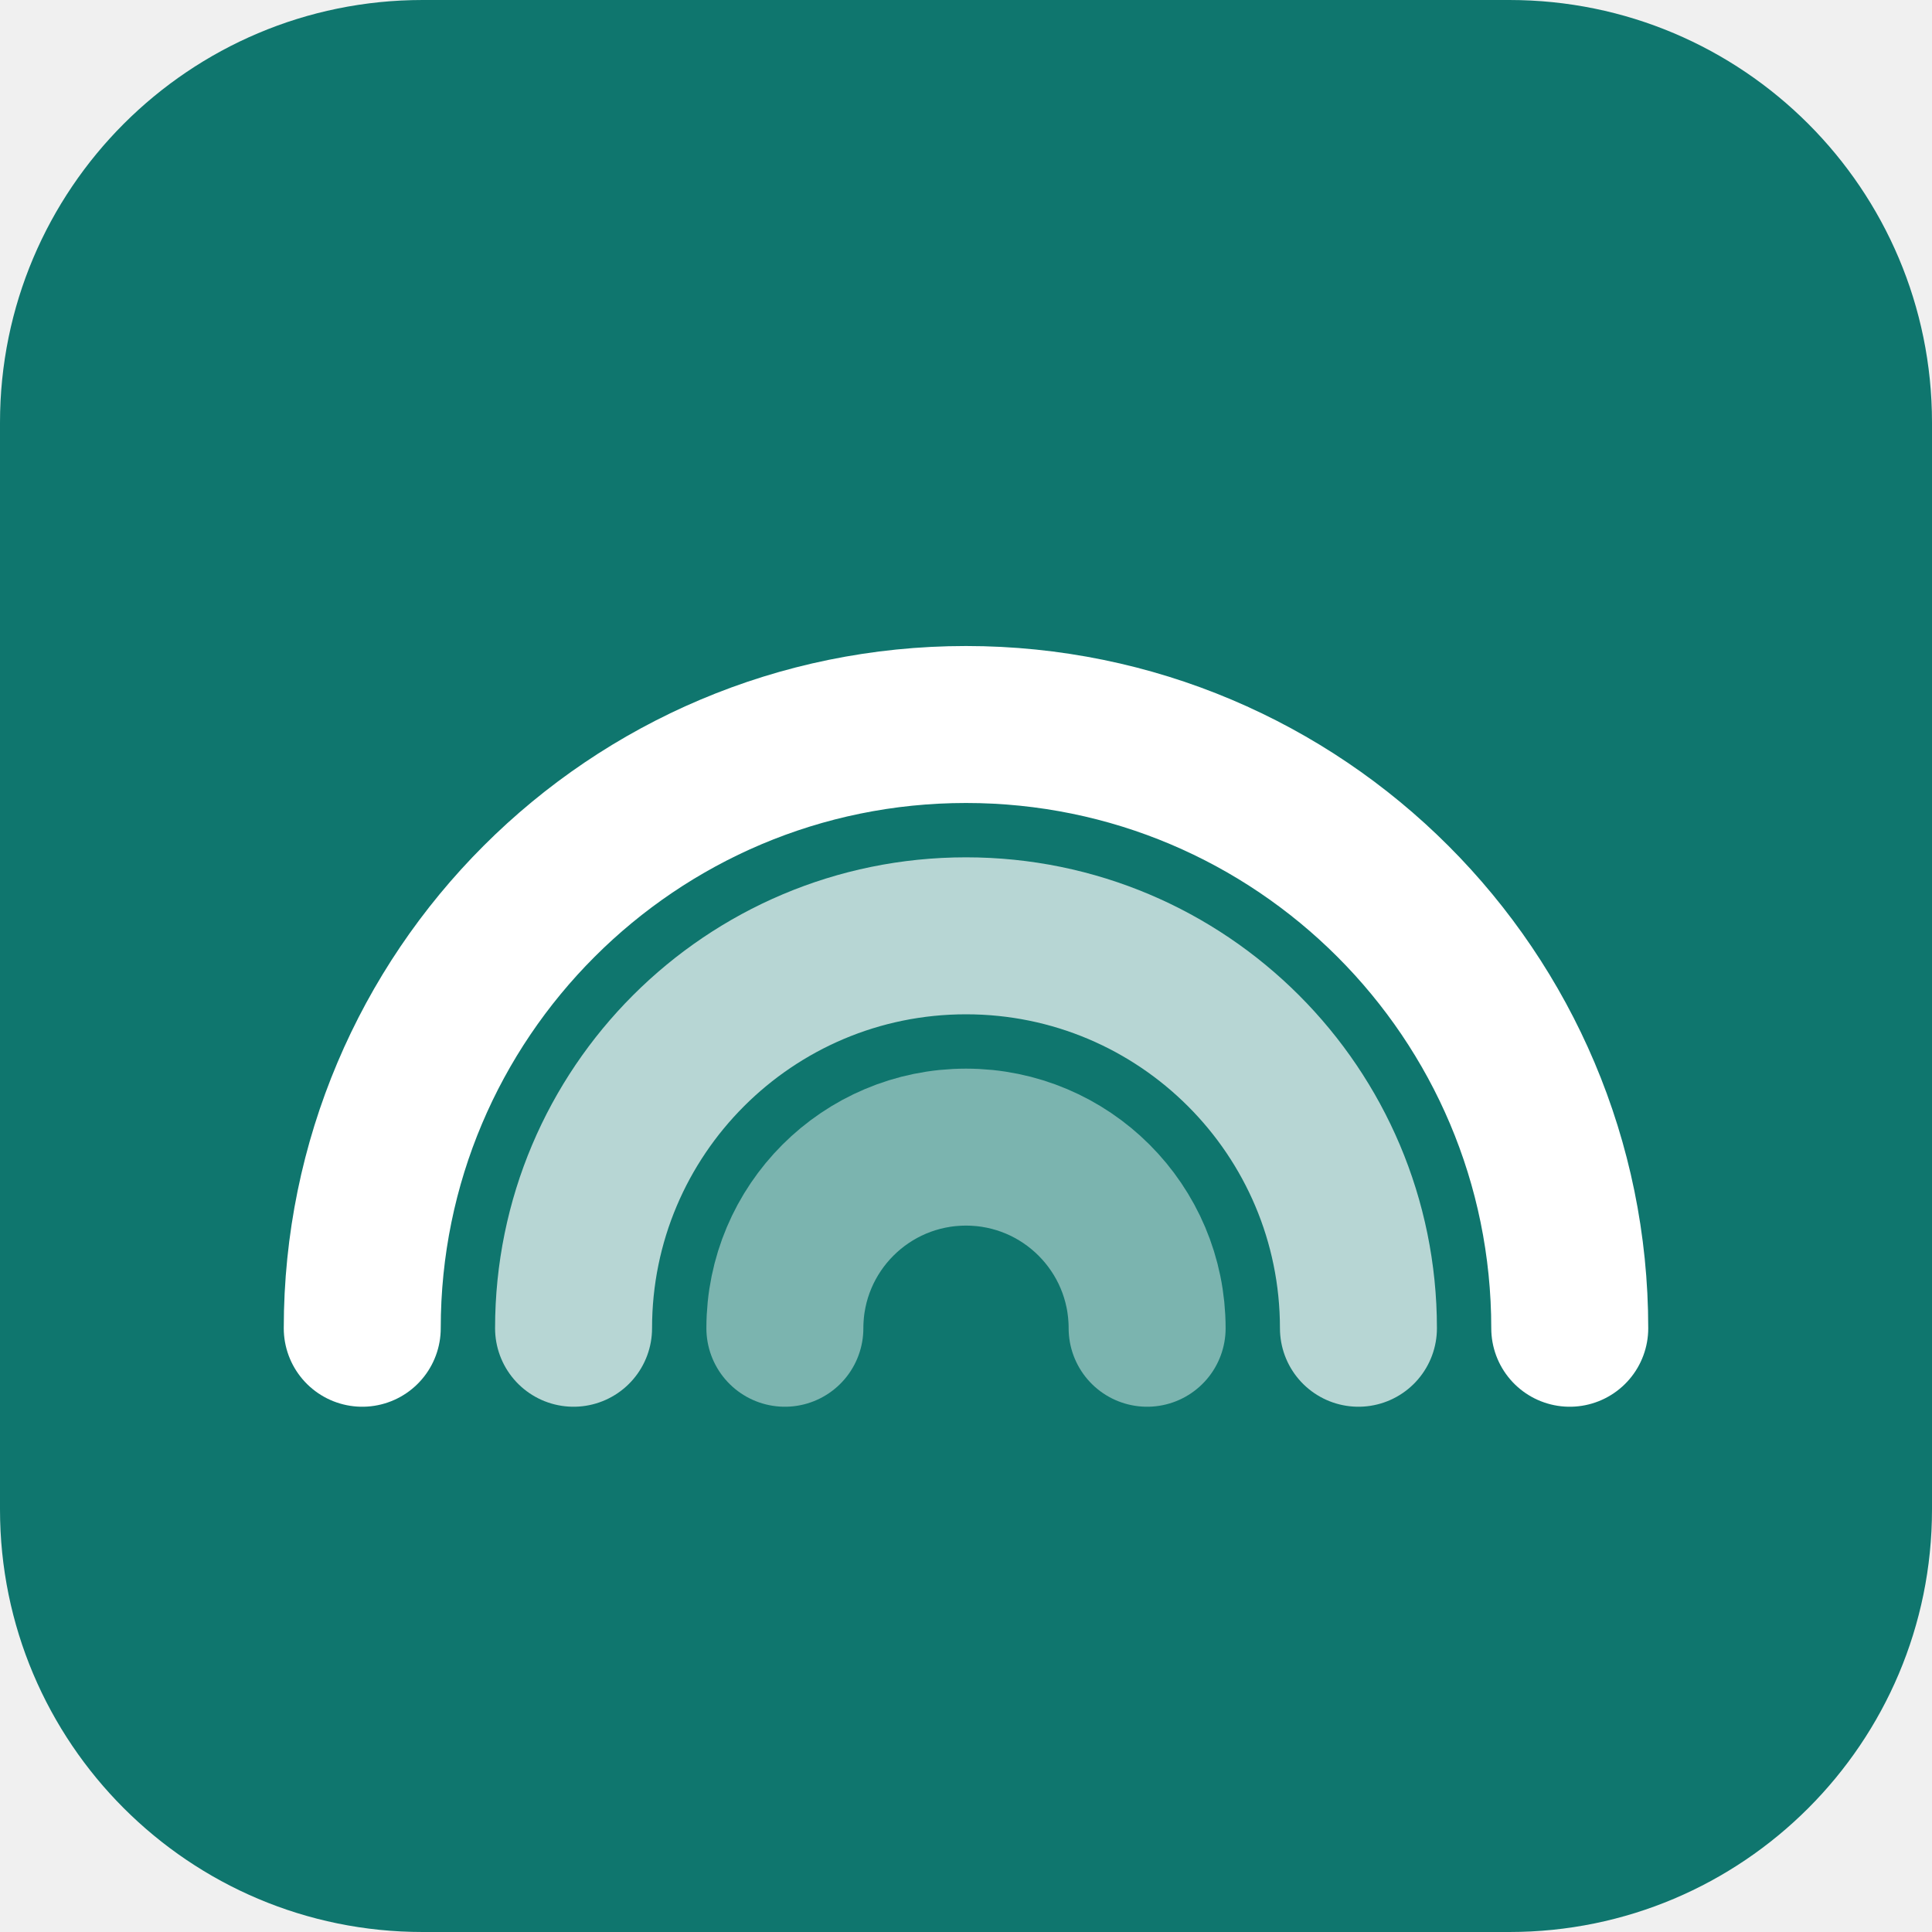
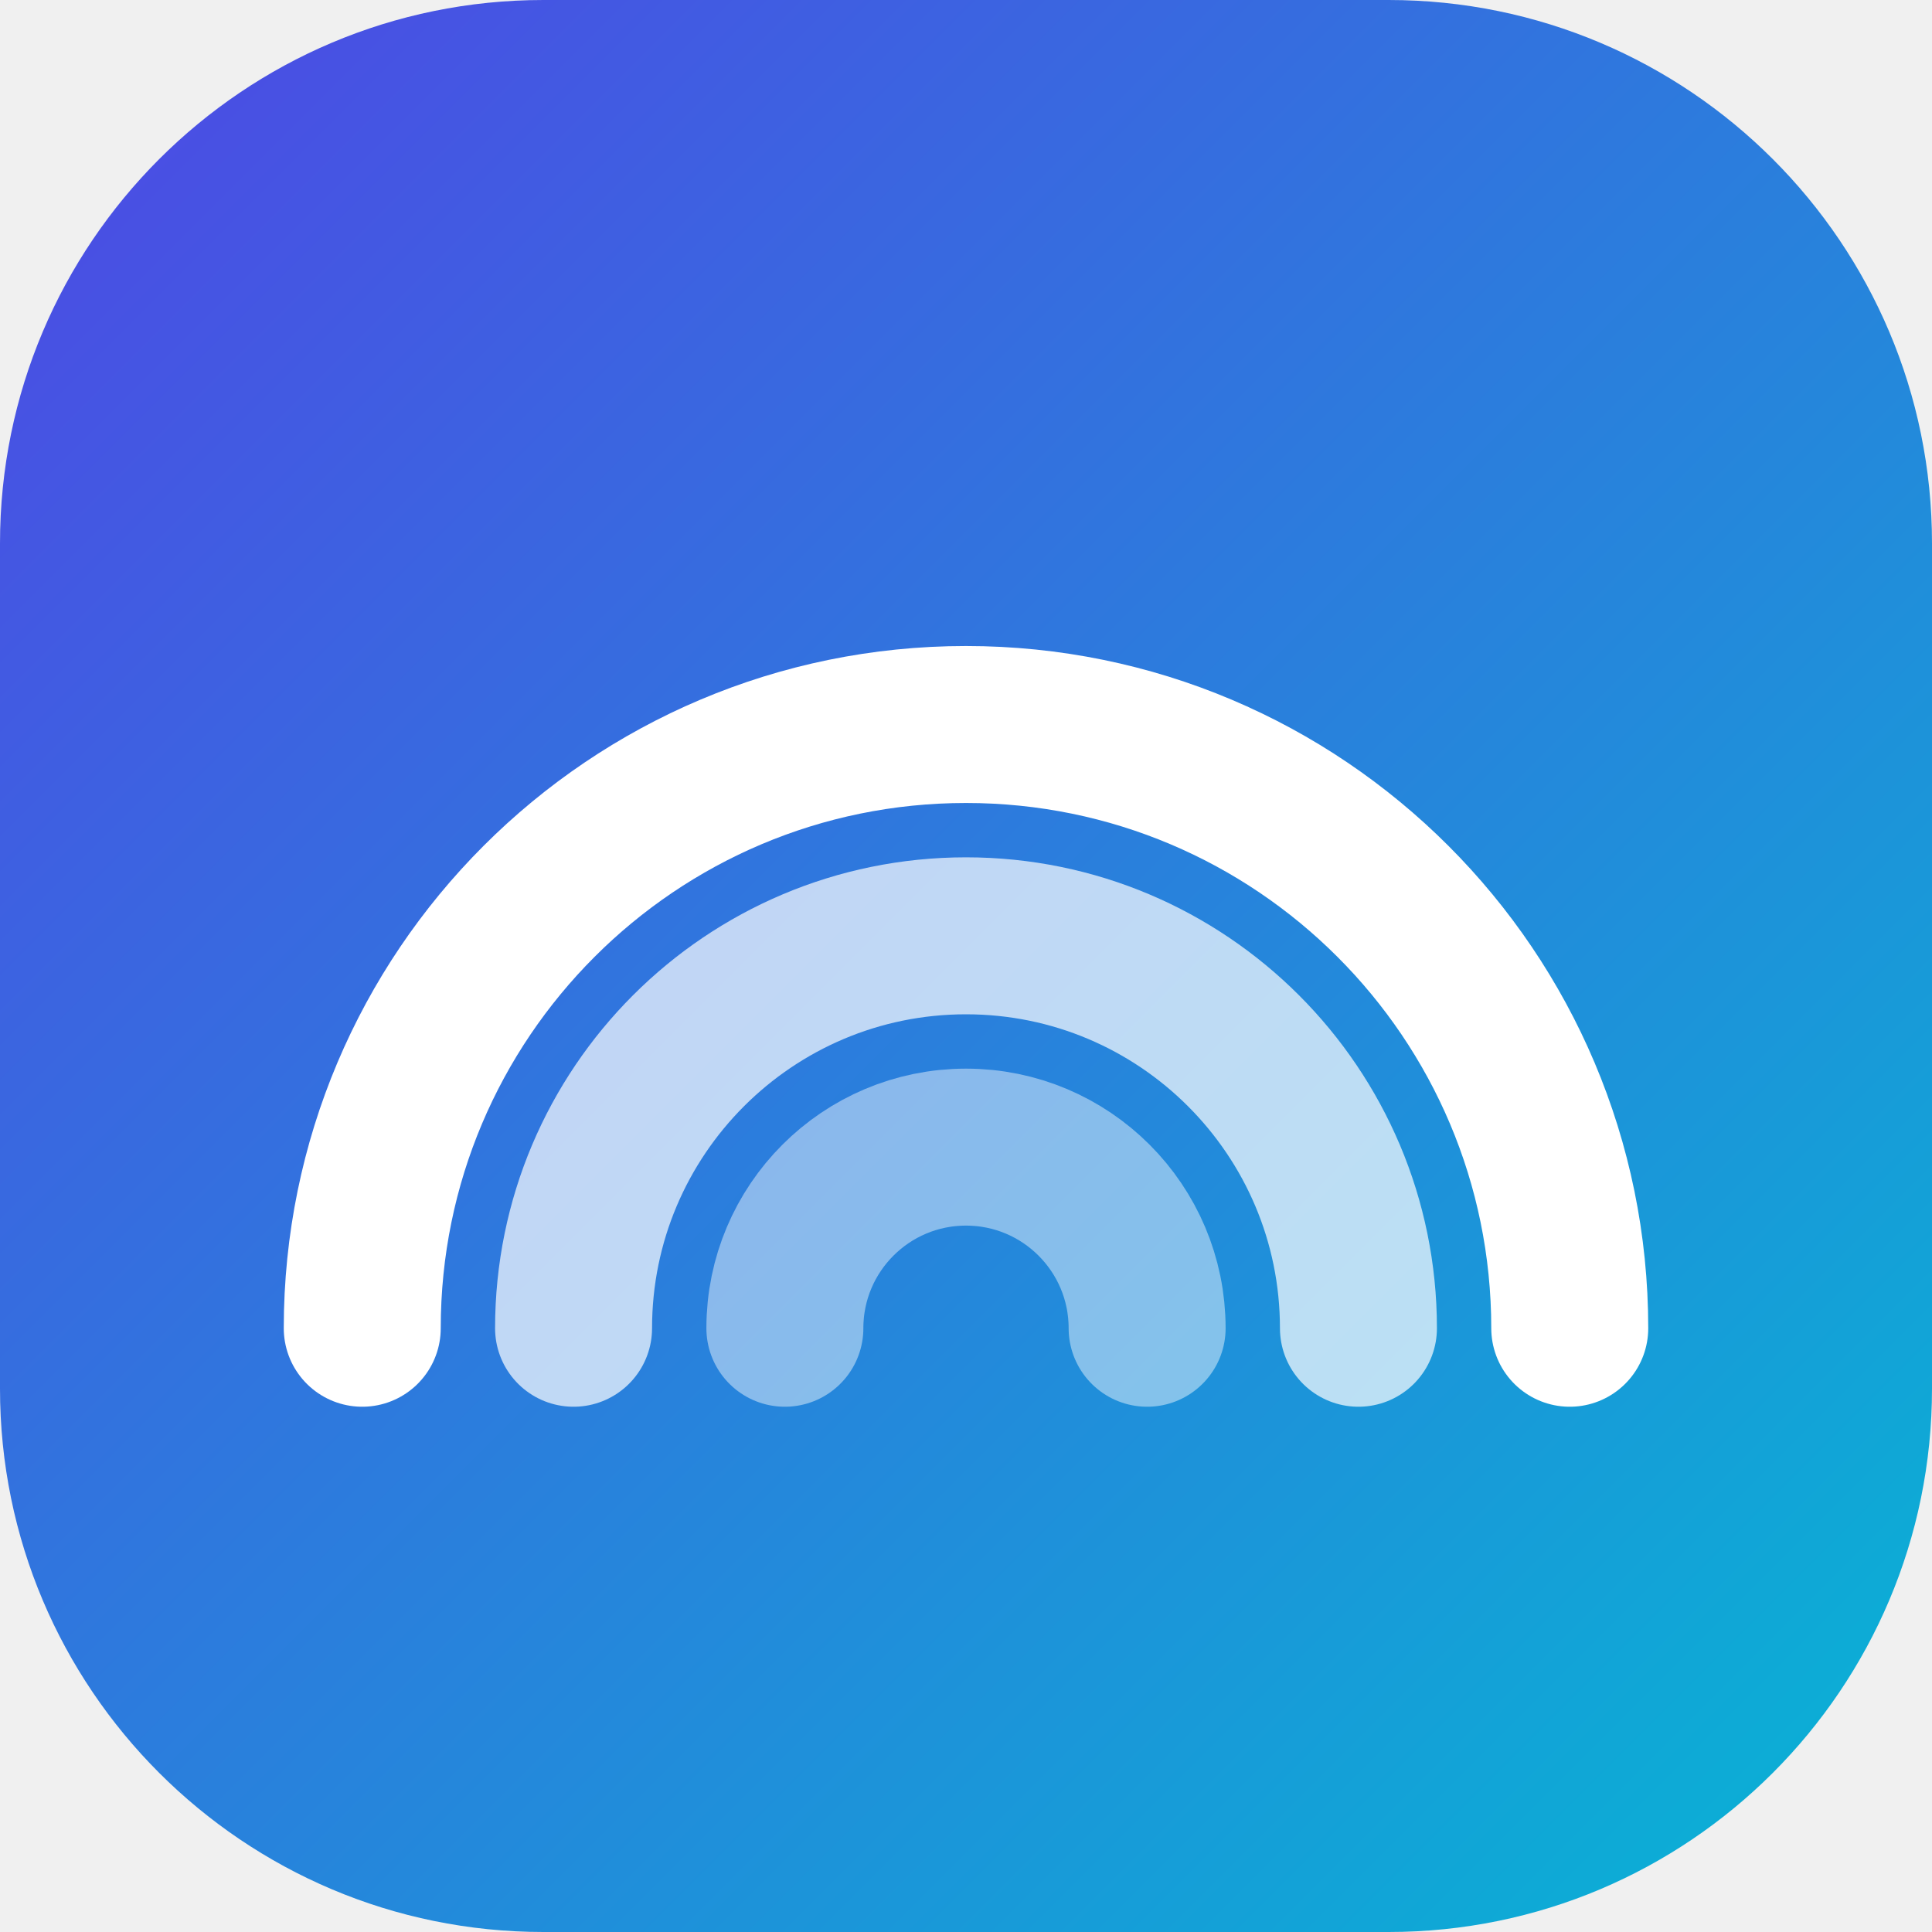
<svg xmlns="http://www.w3.org/2000/svg" viewBox="0 0 32 32" role="img" aria-label="Iris">
-   <rect width="32" height="32" rx="7" fill="#0f766e" />
+   <defs>
+     <linearGradient id="iris-degradado" x1="0" y1="0" x2="1" y2="1">
+       <stop offset="0" stop-color="#4f46e5" />
+       <stop offset="1" stop-color="#06b6d4" />
+     </linearGradient>
+   </defs>
+   <rect width="32" height="32" rx="9" fill="url(#iris-degradado)" />
  <g fill="none" stroke="#fff" stroke-linecap="round" stroke-width="2.6">
    <path d="M6 22a10 10 0 0 1 20 0" />
    <path d="M9.5 22a6.5 6.5 0 0 1 13 0" stroke-opacity=".7" />
    <path d="M13 22a3 3 0 0 1 6 0" stroke-opacity=".45" />
  </g>
</svg>
